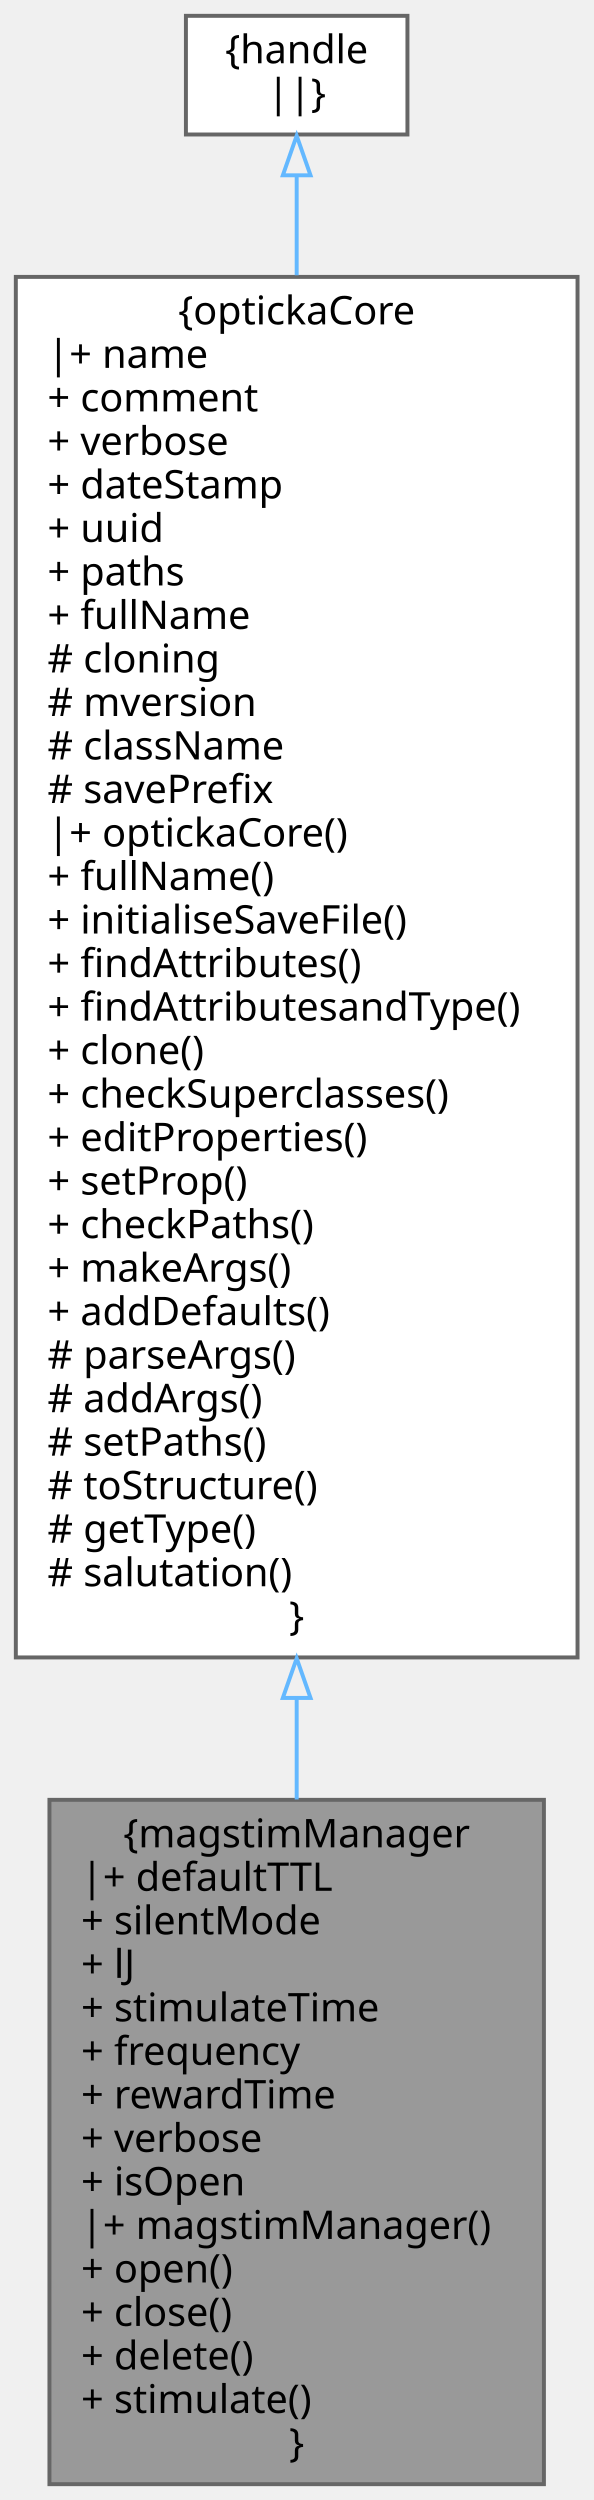
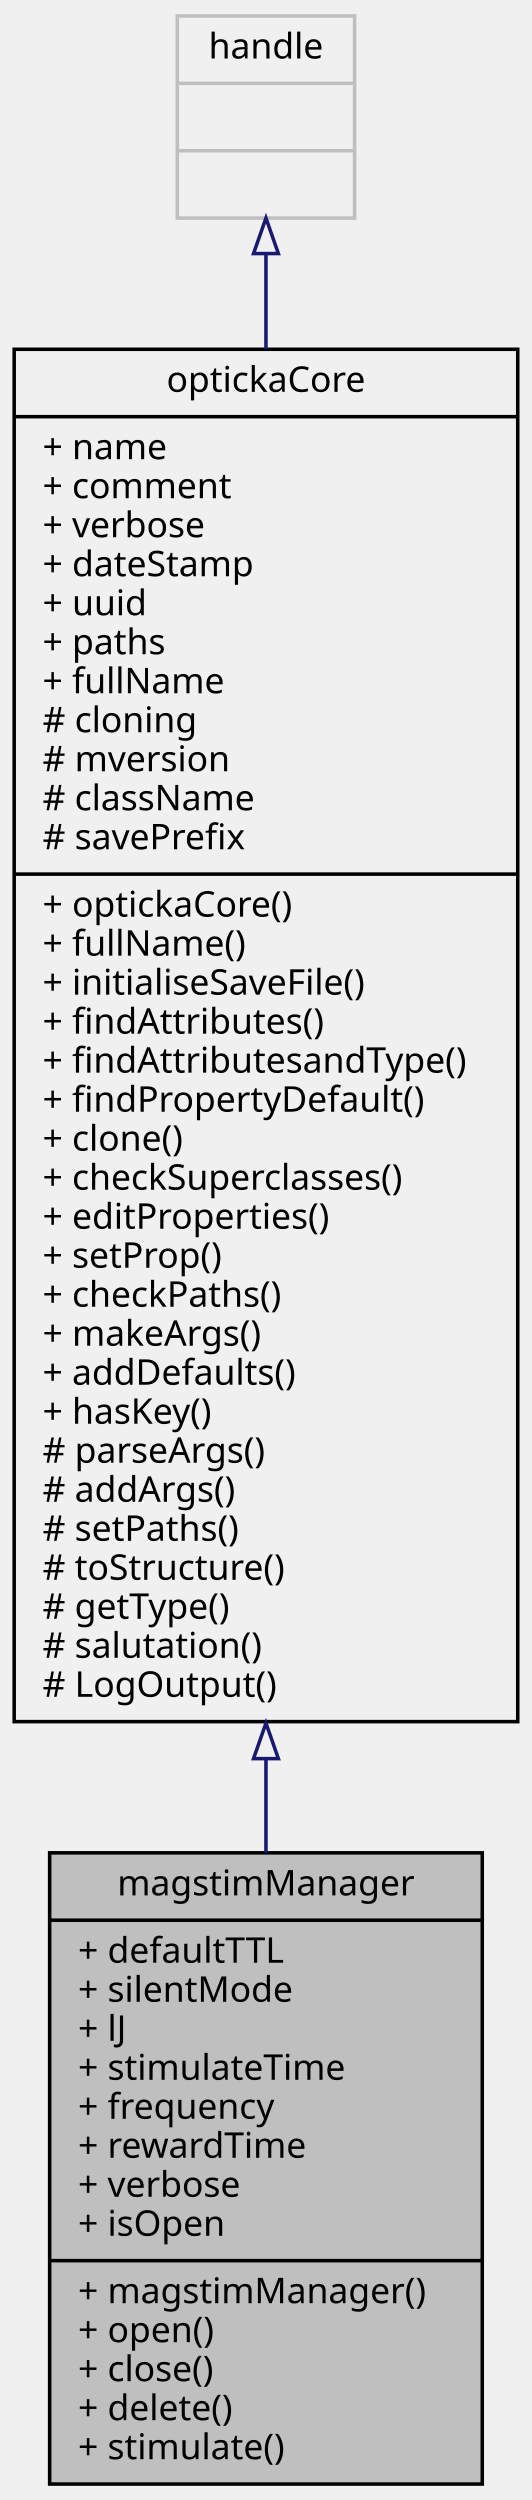
- <svg xmlns="http://www.w3.org/2000/svg" xmlns:xlink="http://www.w3.org/1999/xlink" width="150pt" height="632pt" viewBox="0.00 0.00 150.00 632.00">
-   <g id="graph0" class="graph" transform="scale(1 1) rotate(0) translate(4 628)">
+ <svg xmlns="http://www.w3.org/2000/svg" xmlns:xlink="http://www.w3.org/1999/xlink" width="150pt" height="705pt" viewBox="0.00 0.00 150.00 705.00">
+   <g id="graph0" class="graph" transform="scale(1 1) rotate(0) translate(4 701)">
    <g id="node1" class="node">
      <g id="a_node1">
        <a xlink:title="magstimManager - controls a MagStim Rapid TMS system using a LabJack">
-           <polygon fill="#999999" stroke="#666666" points="133.5,-173 8.5,-173 8.5,0 133.5,0 133.5,-173" />
-           <text text-anchor="middle" x="71" y="-161" font-family="Iosevka" font-size="10.00">{magstimManager</text>
-           <text text-anchor="start" x="16.5" y="-150" font-family="Iosevka" font-size="10.00">|+ defaultTTL</text>
-           <text text-anchor="start" x="16.5" y="-139" font-family="Iosevka" font-size="10.00">+ silentMode</text>
-           <text text-anchor="start" x="16.5" y="-128" font-family="Iosevka" font-size="10.00">+ lJ</text>
-           <text text-anchor="start" x="16.5" y="-117" font-family="Iosevka" font-size="10.00">+ stimulateTime</text>
-           <text text-anchor="start" x="16.5" y="-106" font-family="Iosevka" font-size="10.00">+ frequency</text>
-           <text text-anchor="start" x="16.5" y="-95" font-family="Iosevka" font-size="10.00">+ rewardTime</text>
-           <text text-anchor="start" x="16.5" y="-84" font-family="Iosevka" font-size="10.00">+ verbose</text>
-           <text text-anchor="start" x="16.5" y="-73" font-family="Iosevka" font-size="10.00">+ isOpen</text>
-           <text text-anchor="start" x="16.5" y="-62" font-family="Iosevka" font-size="10.00">|+ magstimManager()</text>
-           <text text-anchor="start" x="16.5" y="-51" font-family="Iosevka" font-size="10.00">+ open()</text>
-           <text text-anchor="start" x="16.5" y="-40" font-family="Iosevka" font-size="10.00">+ close()</text>
-           <text text-anchor="start" x="16.5" y="-29" font-family="Iosevka" font-size="10.00">+ delete()</text>
-           <text text-anchor="start" x="16.5" y="-18" font-family="Iosevka" font-size="10.00">+ stimulate()</text>
-           <text text-anchor="middle" x="71" y="-7" font-family="Iosevka" font-size="10.00">}</text>
+           <polygon fill="#bfbfbf" stroke="black" points="10,-0.5 10,-178.5 132,-178.5 132,-0.5 10,-0.5" />
+           <text text-anchor="middle" x="71" y="-166.5" font-family="Iosevka" font-size="10.00">magstimManager</text>
+           <polyline fill="none" stroke="black" points="10,-159.5 132,-159.5 " />
+           <text text-anchor="start" x="18" y="-147.5" font-family="Iosevka" font-size="10.00">+ defaultTTL</text>
+           <text text-anchor="start" x="18" y="-136.5" font-family="Iosevka" font-size="10.00">+ silentMode</text>
+           <text text-anchor="start" x="18" y="-125.5" font-family="Iosevka" font-size="10.00">+ lJ</text>
+           <text text-anchor="start" x="18" y="-114.5" font-family="Iosevka" font-size="10.00">+ stimulateTime</text>
+           <text text-anchor="start" x="18" y="-103.5" font-family="Iosevka" font-size="10.00">+ frequency</text>
+           <text text-anchor="start" x="18" y="-92.5" font-family="Iosevka" font-size="10.00">+ rewardTime</text>
+           <text text-anchor="start" x="18" y="-81.5" font-family="Iosevka" font-size="10.00">+ verbose</text>
+           <text text-anchor="start" x="18" y="-70.5" font-family="Iosevka" font-size="10.00">+ isOpen</text>
+           <polyline fill="none" stroke="black" points="10,-63.5 132,-63.5 " />
+           <text text-anchor="start" x="18" y="-51.5" font-family="Iosevka" font-size="10.00">+ magstimManager()</text>
+           <text text-anchor="start" x="18" y="-40.5" font-family="Iosevka" font-size="10.00">+ open()</text>
+           <text text-anchor="start" x="18" y="-29.5" font-family="Iosevka" font-size="10.00">+ close()</text>
+           <text text-anchor="start" x="18" y="-18.5" font-family="Iosevka" font-size="10.00">+ delete()</text>
+           <text text-anchor="start" x="18" y="-7.5" font-family="Iosevka" font-size="10.00">+ stimulate()</text>
        </a>
      </g>
    </g>
    <g id="node2" class="node">
      <g id="a_node2">
-         <a xlink:href="classopticka_core.html" target="_top" xlink:title="optickaCore base class inherited by many other opticka classes.">
-           <polygon fill="white" stroke="#666666" points="142,-558 0,-558 0,-209 142,-209 142,-558" />
-           <text text-anchor="middle" x="71" y="-546" font-family="Iosevka" font-size="10.00">{optickaCore</text>
-           <text text-anchor="start" x="8" y="-535" font-family="Iosevka" font-size="10.00">|+ name</text>
-           <text text-anchor="start" x="8" y="-524" font-family="Iosevka" font-size="10.00">+ comment</text>
-           <text text-anchor="start" x="8" y="-513" font-family="Iosevka" font-size="10.00">+ verbose</text>
-           <text text-anchor="start" x="8" y="-502" font-family="Iosevka" font-size="10.00">+ dateStamp</text>
-           <text text-anchor="start" x="8" y="-491" font-family="Iosevka" font-size="10.00">+ uuid</text>
-           <text text-anchor="start" x="8" y="-480" font-family="Iosevka" font-size="10.00">+ paths</text>
-           <text text-anchor="start" x="8" y="-469" font-family="Iosevka" font-size="10.00">+ fullName</text>
-           <text text-anchor="start" x="8" y="-458" font-family="Iosevka" font-size="10.00"># cloning</text>
-           <text text-anchor="start" x="8" y="-447" font-family="Iosevka" font-size="10.00"># mversion</text>
-           <text text-anchor="start" x="8" y="-436" font-family="Iosevka" font-size="10.00"># className</text>
-           <text text-anchor="start" x="8" y="-425" font-family="Iosevka" font-size="10.00"># savePrefix</text>
-           <text text-anchor="start" x="8" y="-414" font-family="Iosevka" font-size="10.00">|+ optickaCore()</text>
-           <text text-anchor="start" x="8" y="-403" font-family="Iosevka" font-size="10.00">+ fullName()</text>
-           <text text-anchor="start" x="8" y="-392" font-family="Iosevka" font-size="10.00">+ initialiseSaveFile()</text>
-           <text text-anchor="start" x="8" y="-381" font-family="Iosevka" font-size="10.00">+ findAttributes()</text>
-           <text text-anchor="start" x="8" y="-370" font-family="Iosevka" font-size="10.00">+ findAttributesandType()</text>
-           <text text-anchor="start" x="8" y="-359" font-family="Iosevka" font-size="10.00">+ clone()</text>
-           <text text-anchor="start" x="8" y="-348" font-family="Iosevka" font-size="10.00">+ checkSuperclasses()</text>
-           <text text-anchor="start" x="8" y="-337" font-family="Iosevka" font-size="10.00">+ editProperties()</text>
-           <text text-anchor="start" x="8" y="-326" font-family="Iosevka" font-size="10.00">+ setProp()</text>
-           <text text-anchor="start" x="8" y="-315" font-family="Iosevka" font-size="10.00">+ checkPaths()</text>
-           <text text-anchor="start" x="8" y="-304" font-family="Iosevka" font-size="10.00">+ makeArgs()</text>
-           <text text-anchor="start" x="8" y="-293" font-family="Iosevka" font-size="10.00">+ addDefaults()</text>
-           <text text-anchor="start" x="8" y="-282" font-family="Iosevka" font-size="10.00"># parseArgs()</text>
-           <text text-anchor="start" x="8" y="-271" font-family="Iosevka" font-size="10.00"># addArgs()</text>
-           <text text-anchor="start" x="8" y="-260" font-family="Iosevka" font-size="10.00"># setPaths()</text>
-           <text text-anchor="start" x="8" y="-249" font-family="Iosevka" font-size="10.00"># toStructure()</text>
-           <text text-anchor="start" x="8" y="-238" font-family="Iosevka" font-size="10.00"># getType()</text>
-           <text text-anchor="start" x="8" y="-227" font-family="Iosevka" font-size="10.00"># salutation()</text>
-           <text text-anchor="middle" x="71" y="-216" font-family="Iosevka" font-size="10.00">}</text>
+         <a xlink:href="classopticka_core.html" target="_top" xlink:title="optickaCore base class inherited by other opticka classes.">
+           <polygon fill="none" stroke="black" points="0,-215.5 0,-602.5 142,-602.5 142,-215.5 0,-215.5" />
+           <text text-anchor="middle" x="71" y="-590.5" font-family="Iosevka" font-size="10.00">optickaCore</text>
+           <polyline fill="none" stroke="black" points="0,-583.5 142,-583.5 " />
+           <text text-anchor="start" x="8" y="-571.5" font-family="Iosevka" font-size="10.00">+ name</text>
+           <text text-anchor="start" x="8" y="-560.5" font-family="Iosevka" font-size="10.00">+ comment</text>
+           <text text-anchor="start" x="8" y="-549.5" font-family="Iosevka" font-size="10.00">+ verbose</text>
+           <text text-anchor="start" x="8" y="-538.5" font-family="Iosevka" font-size="10.00">+ dateStamp</text>
+           <text text-anchor="start" x="8" y="-527.5" font-family="Iosevka" font-size="10.00">+ uuid</text>
+           <text text-anchor="start" x="8" y="-516.5" font-family="Iosevka" font-size="10.00">+ paths</text>
+           <text text-anchor="start" x="8" y="-505.5" font-family="Iosevka" font-size="10.00">+ fullName</text>
+           <text text-anchor="start" x="8" y="-494.5" font-family="Iosevka" font-size="10.00"># cloning</text>
+           <text text-anchor="start" x="8" y="-483.5" font-family="Iosevka" font-size="10.00"># mversion</text>
+           <text text-anchor="start" x="8" y="-472.5" font-family="Iosevka" font-size="10.00"># className</text>
+           <text text-anchor="start" x="8" y="-461.5" font-family="Iosevka" font-size="10.00"># savePrefix</text>
+           <polyline fill="none" stroke="black" points="0,-454.5 142,-454.5 " />
+           <text text-anchor="start" x="8" y="-442.5" font-family="Iosevka" font-size="10.00">+ optickaCore()</text>
+           <text text-anchor="start" x="8" y="-431.5" font-family="Iosevka" font-size="10.00">+ fullName()</text>
+           <text text-anchor="start" x="8" y="-420.5" font-family="Iosevka" font-size="10.00">+ initialiseSaveFile()</text>
+           <text text-anchor="start" x="8" y="-409.5" font-family="Iosevka" font-size="10.00">+ findAttributes()</text>
+           <text text-anchor="start" x="8" y="-398.5" font-family="Iosevka" font-size="10.00">+ findAttributesandType()</text>
+           <text text-anchor="start" x="8" y="-387.5" font-family="Iosevka" font-size="10.00">+ findPropertyDefault()</text>
+           <text text-anchor="start" x="8" y="-376.5" font-family="Iosevka" font-size="10.00">+ clone()</text>
+           <text text-anchor="start" x="8" y="-365.5" font-family="Iosevka" font-size="10.00">+ checkSuperclasses()</text>
+           <text text-anchor="start" x="8" y="-354.5" font-family="Iosevka" font-size="10.00">+ editProperties()</text>
+           <text text-anchor="start" x="8" y="-343.5" font-family="Iosevka" font-size="10.00">+ setProp()</text>
+           <text text-anchor="start" x="8" y="-332.5" font-family="Iosevka" font-size="10.00">+ checkPaths()</text>
+           <text text-anchor="start" x="8" y="-321.5" font-family="Iosevka" font-size="10.00">+ makeArgs()</text>
+           <text text-anchor="start" x="8" y="-310.5" font-family="Iosevka" font-size="10.00">+ addDefaults()</text>
+           <text text-anchor="start" x="8" y="-299.5" font-family="Iosevka" font-size="10.00">+ hasKey()</text>
+           <text text-anchor="start" x="8" y="-288.5" font-family="Iosevka" font-size="10.00"># parseArgs()</text>
+           <text text-anchor="start" x="8" y="-277.5" font-family="Iosevka" font-size="10.00"># addArgs()</text>
+           <text text-anchor="start" x="8" y="-266.5" font-family="Iosevka" font-size="10.00"># setPaths()</text>
+           <text text-anchor="start" x="8" y="-255.5" font-family="Iosevka" font-size="10.00"># toStructure()</text>
+           <text text-anchor="start" x="8" y="-244.5" font-family="Iosevka" font-size="10.00"># getType()</text>
+           <text text-anchor="start" x="8" y="-233.5" font-family="Iosevka" font-size="10.00"># salutation()</text>
+           <text text-anchor="start" x="8" y="-222.5" font-family="Iosevka" font-size="10.00"># LogOutput()</text>
        </a>
      </g>
    </g>
    <g id="edge1" class="edge">
-       <path fill="none" stroke="#63b8ff" d="M71,-198.49C71,-189.8 71,-181.29 71,-173.09" />
-       <polygon fill="none" stroke="#63b8ff" points="67.5,-198.76 71,-208.76 74.5,-198.76 67.5,-198.76" />
+       <path fill="none" stroke="midnightblue" d="M71,-204.82C71,-195.8 71,-187 71,-178.53" />
+       <polygon fill="none" stroke="midnightblue" points="67.5,-205.07 71,-215.07 74.5,-205.07 67.5,-205.07" />
    </g>
    <g id="node3" class="node">
      <g id="a_node3">
        <a xlink:title=" ">
-           <polygon fill="white" stroke="#666666" points="99,-624 43,-624 43,-594 99,-594 99,-624" />
-           <text text-anchor="middle" x="71" y="-612" font-family="Iosevka" font-size="10.00">{handle</text>
-           <text text-anchor="middle" x="71" y="-601" font-family="Iosevka" font-size="10.00">||}</text>
+           <polygon fill="none" stroke="#bfbfbf" points="46,-639.5 46,-696.5 96,-696.5 96,-639.5 46,-639.5" />
+           <text text-anchor="middle" x="71" y="-684.5" font-family="Iosevka" font-size="10.00">handle</text>
+           <polyline fill="none" stroke="#bfbfbf" points="46,-677.5 96,-677.5 " />
+           <text text-anchor="middle" x="71" y="-665.5" font-family="Iosevka" font-size="10.00"> </text>
+           <polyline fill="none" stroke="#bfbfbf" points="46,-658.5 96,-658.5 " />
+           <text text-anchor="middle" x="71" y="-646.5" font-family="Iosevka" font-size="10.00"> </text>
        </a>
      </g>
    </g>
    <g id="edge2" class="edge">
-       <path fill="none" stroke="#63b8ff" d="M71,-583.46C71,-576.25 71,-567.76 71,-558.42" />
-       <polygon fill="none" stroke="#63b8ff" points="67.5,-583.68 71,-593.68 74.5,-583.68 67.5,-583.68" />
+       <path fill="none" stroke="midnightblue" d="M71,-629.46C71,-621.38 71,-612.31 71,-602.58" />
+       <polygon fill="none" stroke="midnightblue" points="67.5,-629.5 71,-639.5 74.5,-629.5 67.5,-629.5" />
    </g>
  </g>
</svg>
